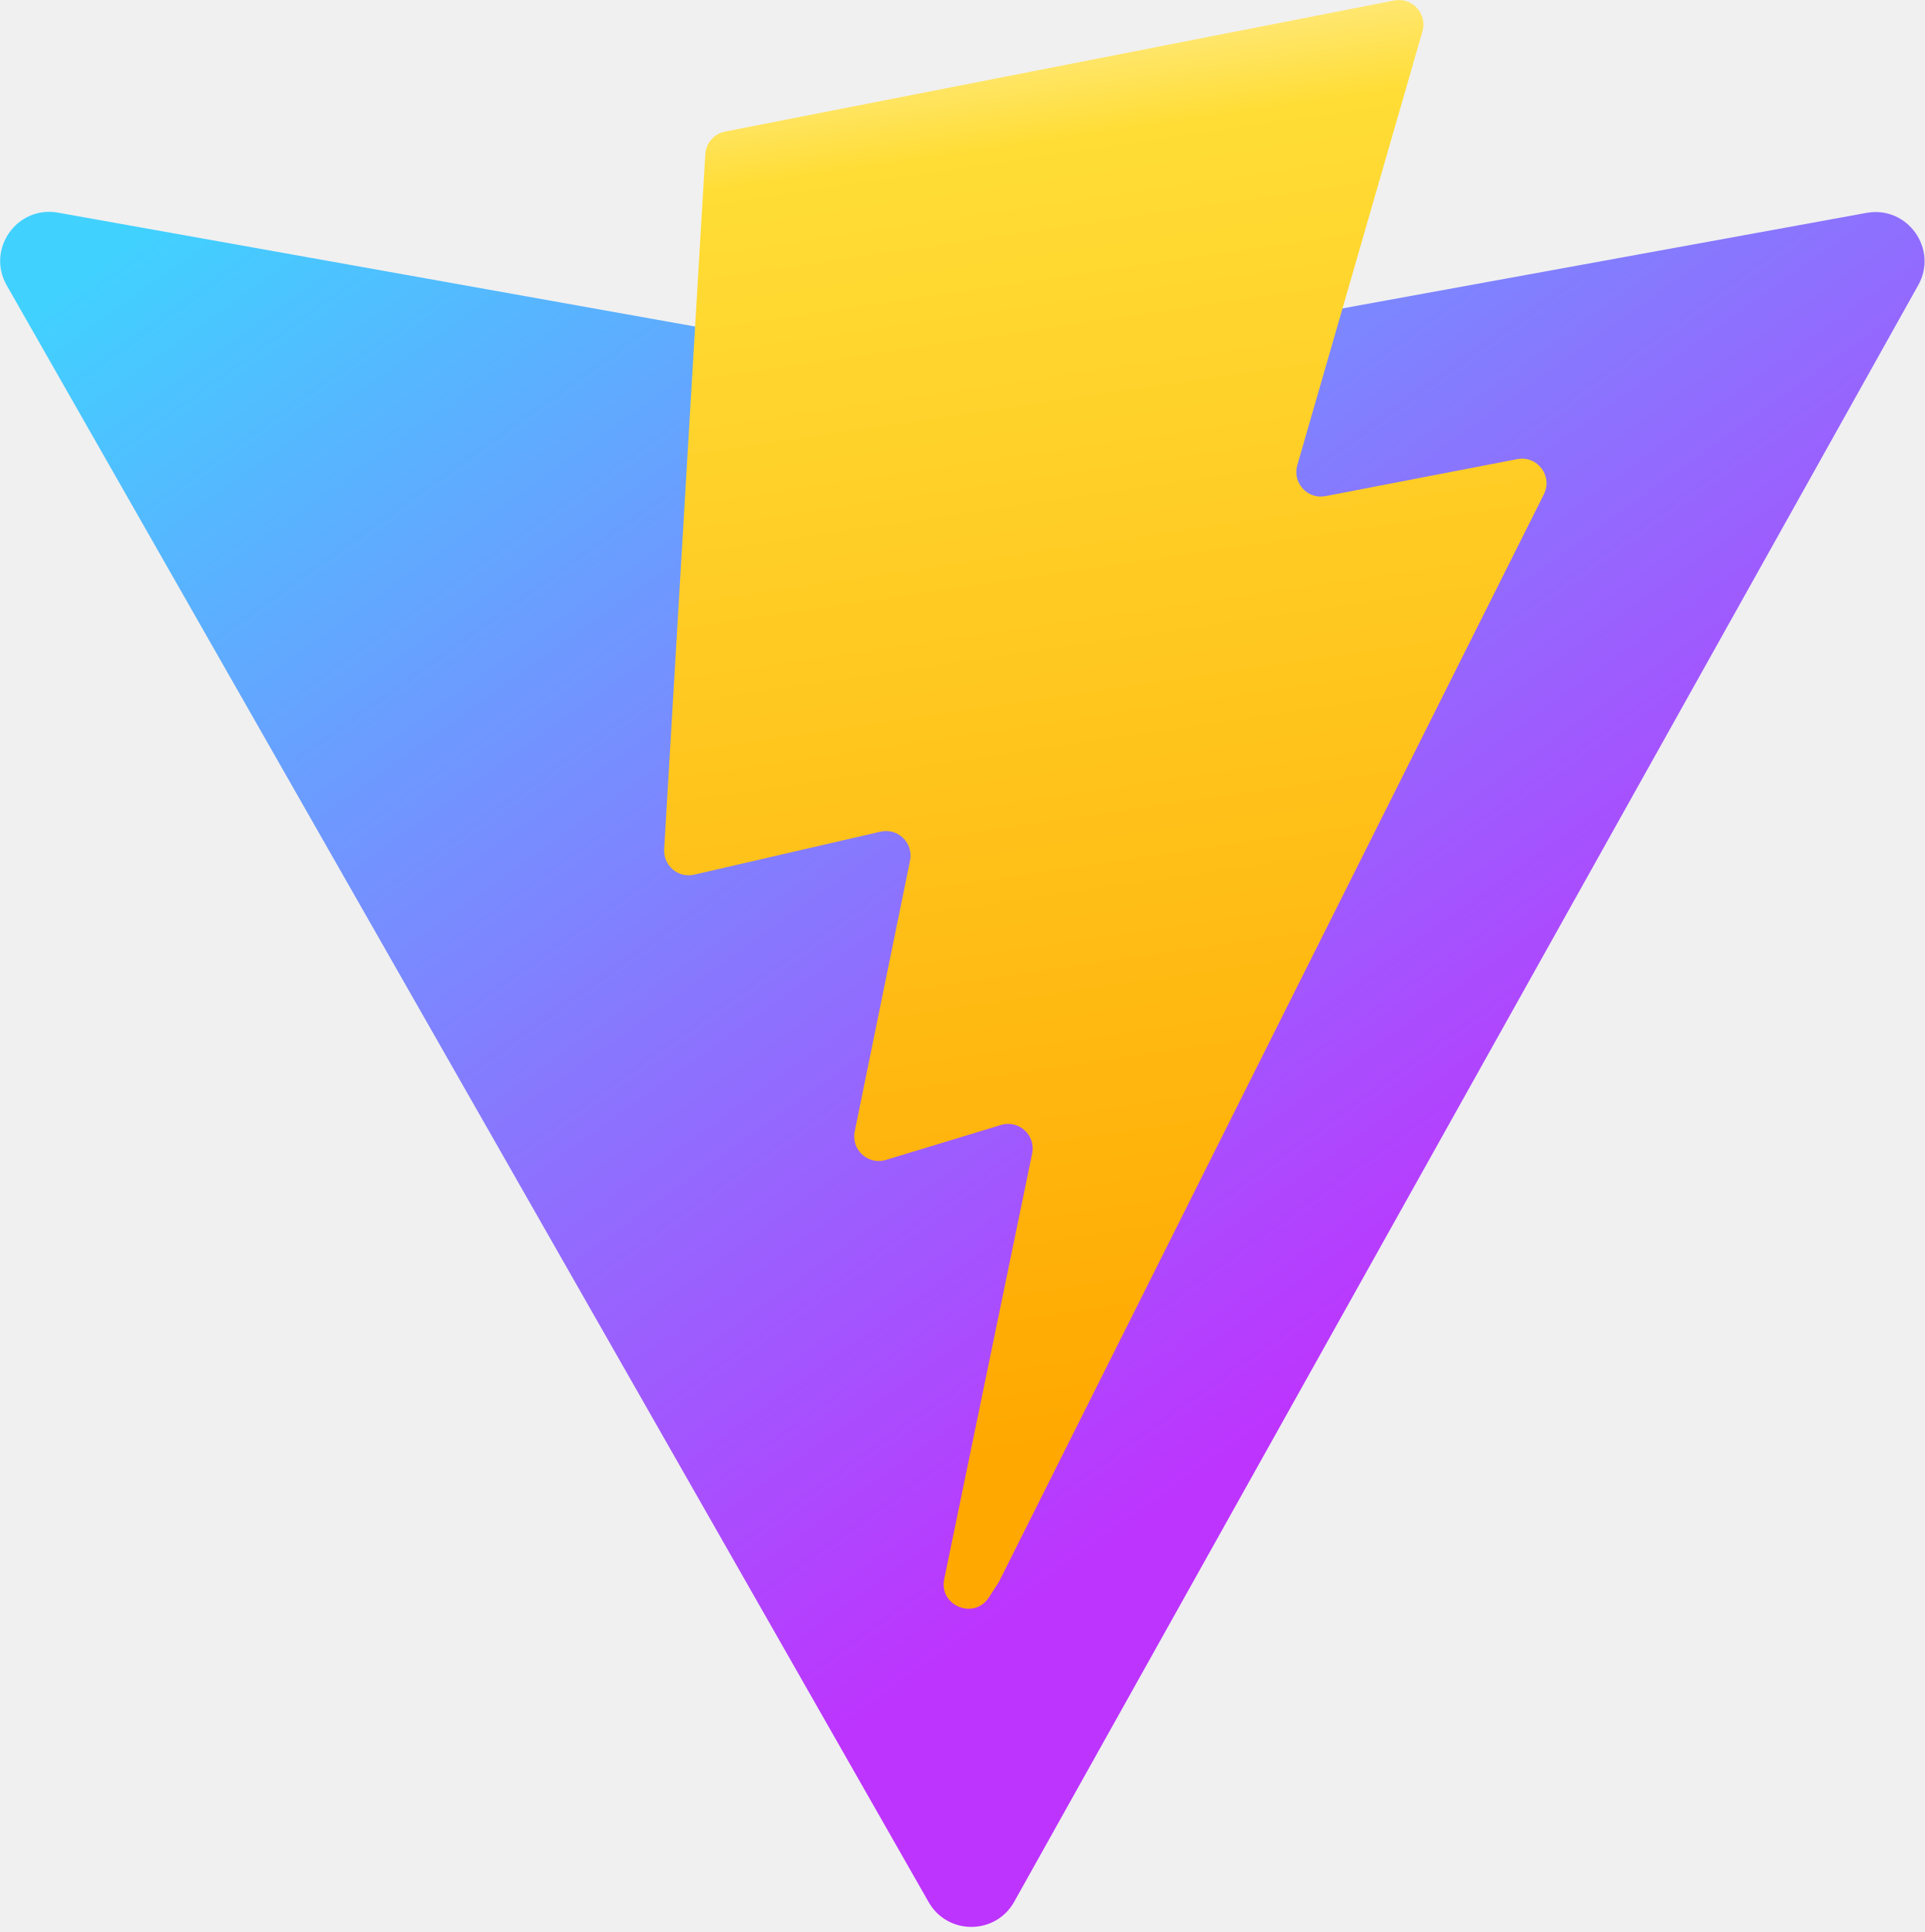
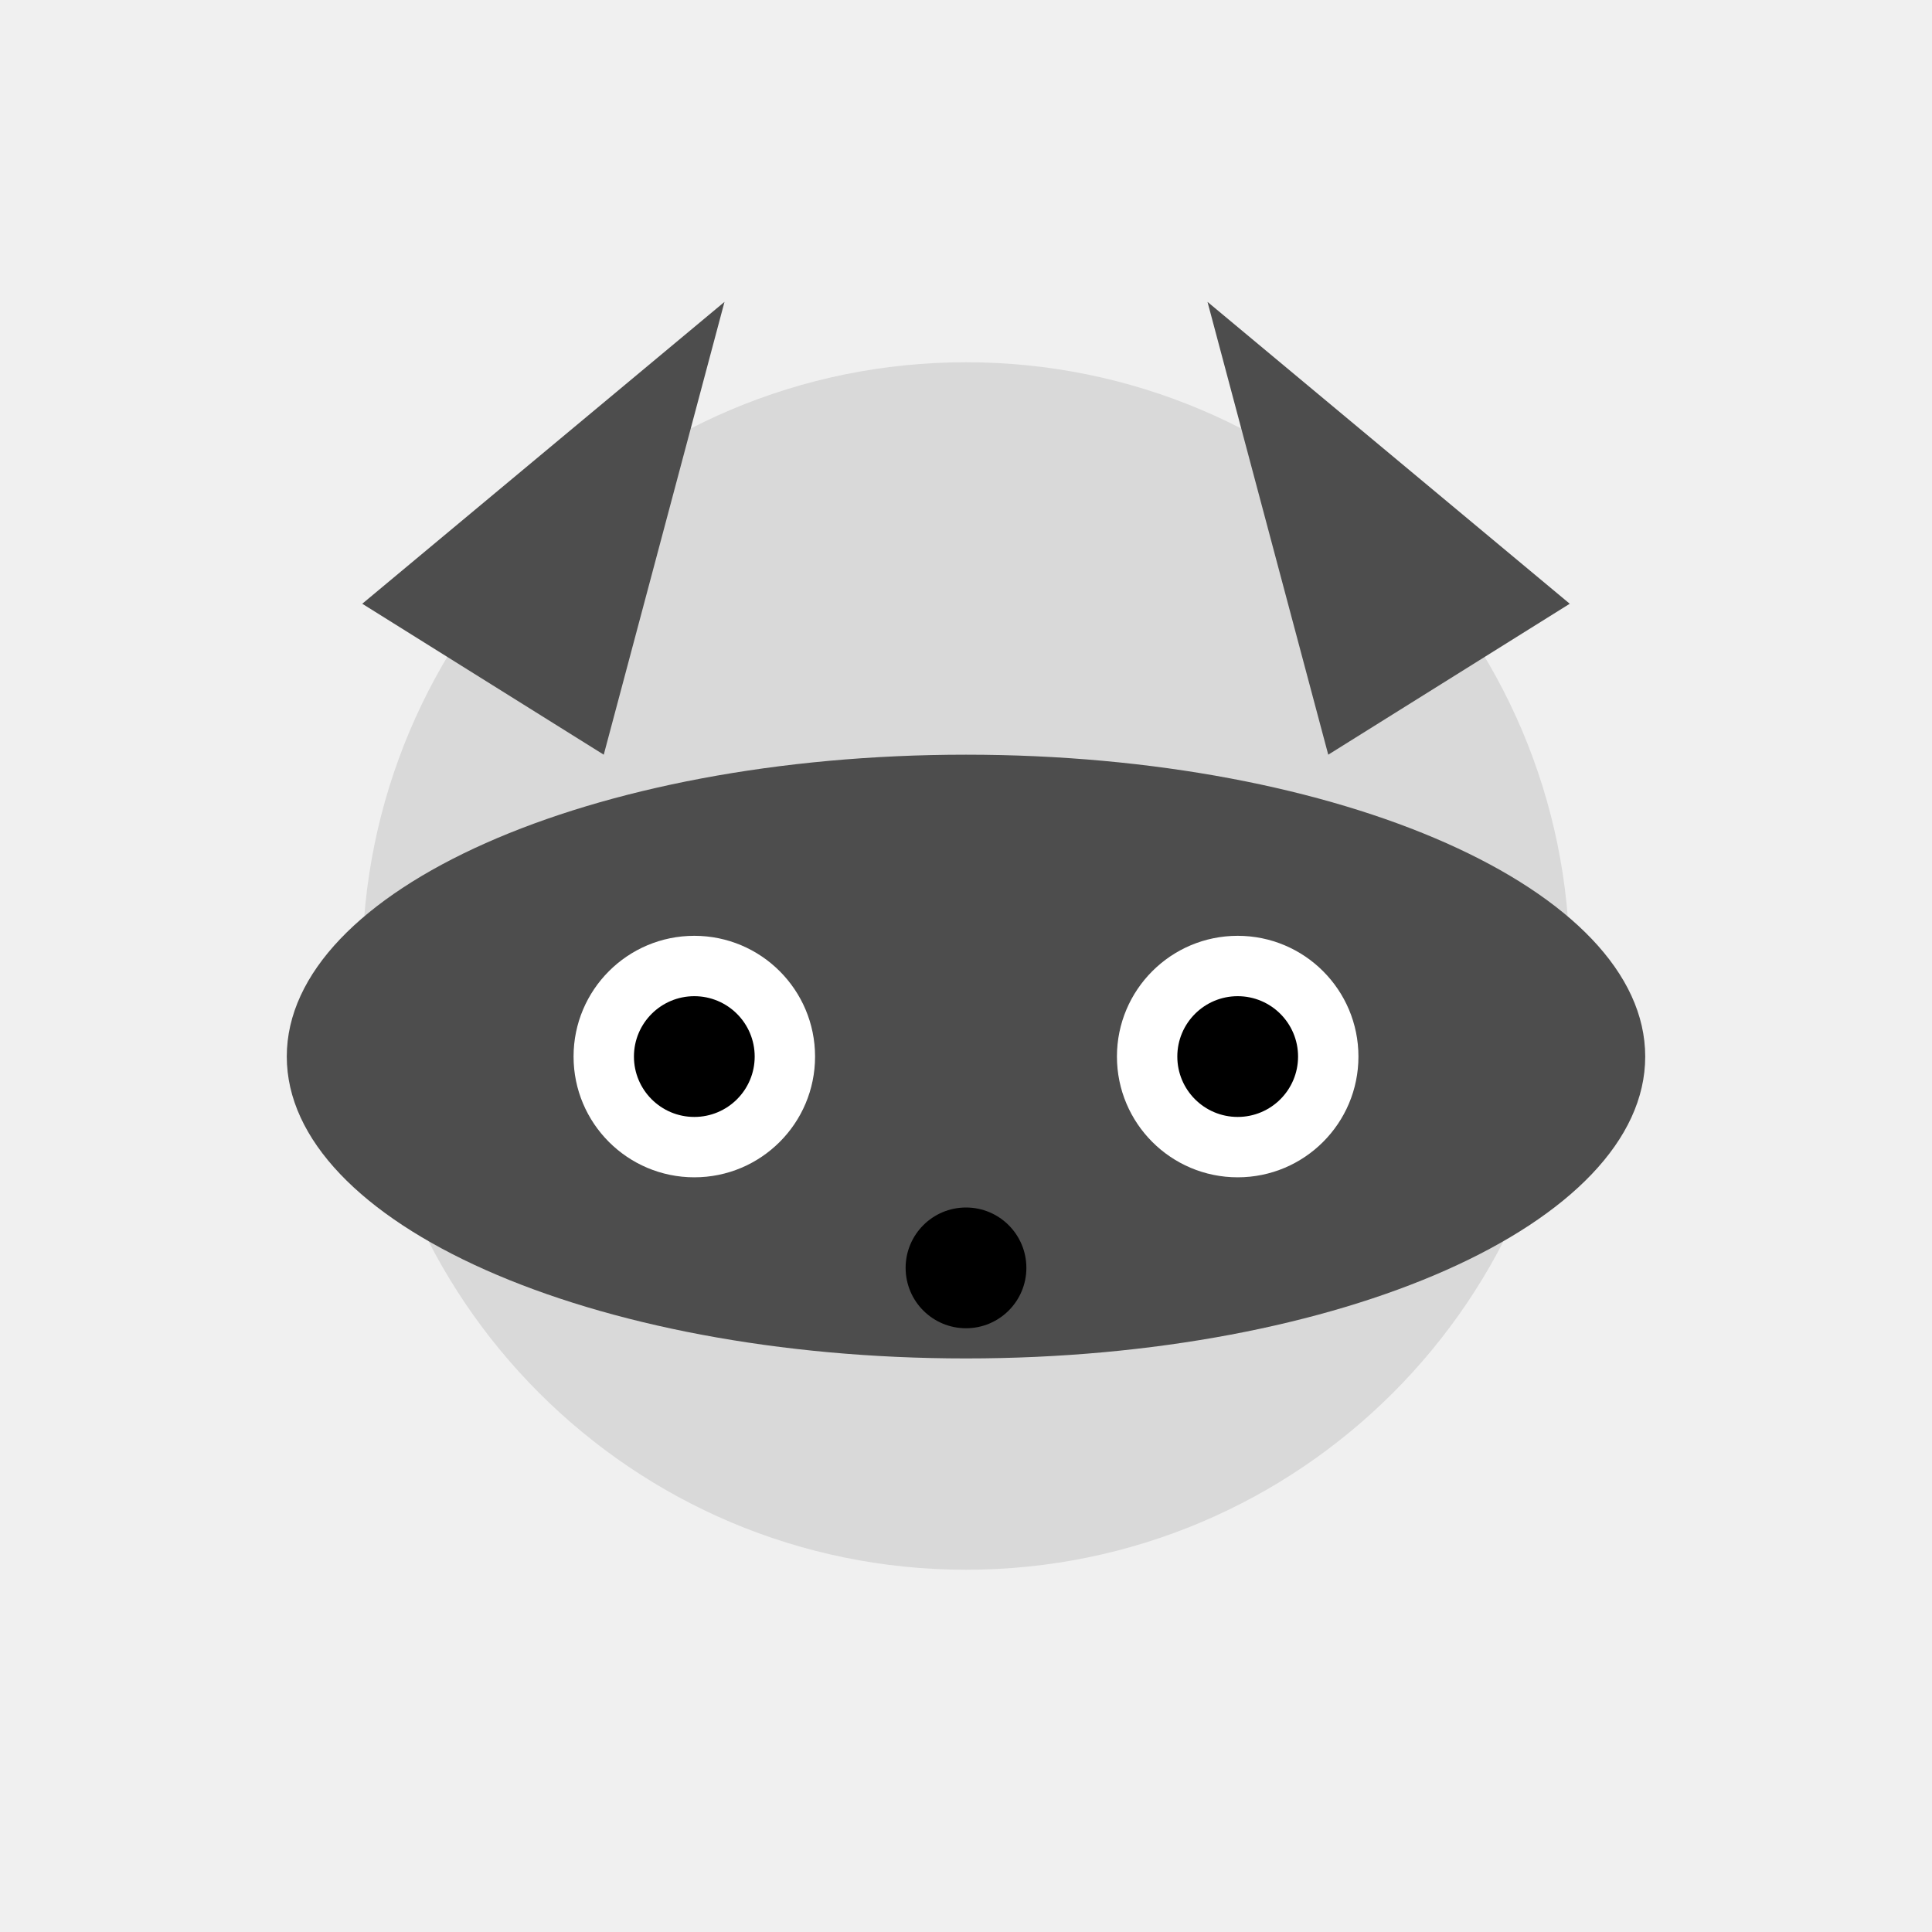
- <svg xmlns="http://www.w3.org/2000/svg" aria-hidden="true" role="img" class="iconify iconify--logos" width="31.88" height="32" preserveAspectRatio="xMidYMid meet" viewBox="0 0 256 257">
-   <defs>
-     <linearGradient id="IconifyId1813088fe1fbc01fb466" x1="-.828%" x2="57.636%" y1="7.652%" y2="78.411%">
-       <stop offset="0%" stop-color="#41D1FF" />
-       <stop offset="100%" stop-color="#BD34FE" />
-     </linearGradient>
-     <linearGradient id="IconifyId1813088fe1fbc01fb467" x1="43.376%" x2="50.316%" y1="2.242%" y2="89.03%">
-       <stop offset="0%" stop-color="#FFEA83" />
-       <stop offset="8.333%" stop-color="#FFDD35" />
-       <stop offset="100%" stop-color="#FFA800" />
-     </linearGradient>
-   </defs>
-   <path fill="url(#IconifyId1813088fe1fbc01fb466)" d="M255.153 37.938L134.897 252.976c-2.483 4.44-8.862 4.466-11.382.048L.875 37.958c-2.746-4.814 1.371-10.646 6.827-9.67l120.385 21.517a6.537 6.537 0 0 0 2.322-.004l117.867-21.483c5.438-.991 9.574 4.796 6.877 9.62Z" />
-   <path fill="url(#IconifyId1813088fe1fbc01fb467)" d="M185.432.063L96.44 17.501a3.268 3.268 0 0 0-2.634 3.014l-5.474 92.456a3.268 3.268 0 0 0 3.997 3.378l24.777-5.718c2.318-.535 4.413 1.507 3.936 3.838l-7.361 36.047c-.495 2.426 1.782 4.5 4.151 3.78l15.304-4.649c2.372-.72 4.652 1.36 4.15 3.788l-11.698 56.621c-.732 3.542 3.979 5.473 5.943 2.437l1.313-2.028l72.516-144.72c1.215-2.423-.88-5.186-3.54-4.672l-25.505 4.922c-2.396.462-4.435-1.77-3.759-4.114l16.646-57.705c.677-2.35-1.37-4.583-3.769-4.113Z" />
+ <svg xmlns="http://www.w3.org/2000/svg" viewBox="0 0 256 256" width="32" height="32" preserveAspectRatio="xMidYMid meet">
+   <circle cx="128" cy="128" r="80" fill="#D9D9D9" />
+   <ellipse cx="128" cy="140" rx="90" ry="40" fill="#4D4D4D" />
+   <circle cx="92" cy="140" r="16" fill="white" />
+   <circle cx="164" cy="140" r="16" fill="white" />
+   <circle cx="92" cy="140" r="8" fill="black" />
+   <circle cx="164" cy="140" r="8" fill="black" />
+   <polygon points="48,80 96,40 80,100" fill="#4D4D4D" />
+   <polygon points="208,80 160,40 176,100" fill="#4D4D4D" />
+   <circle cx="128" cy="168" r="8" fill="black" />
</svg>
